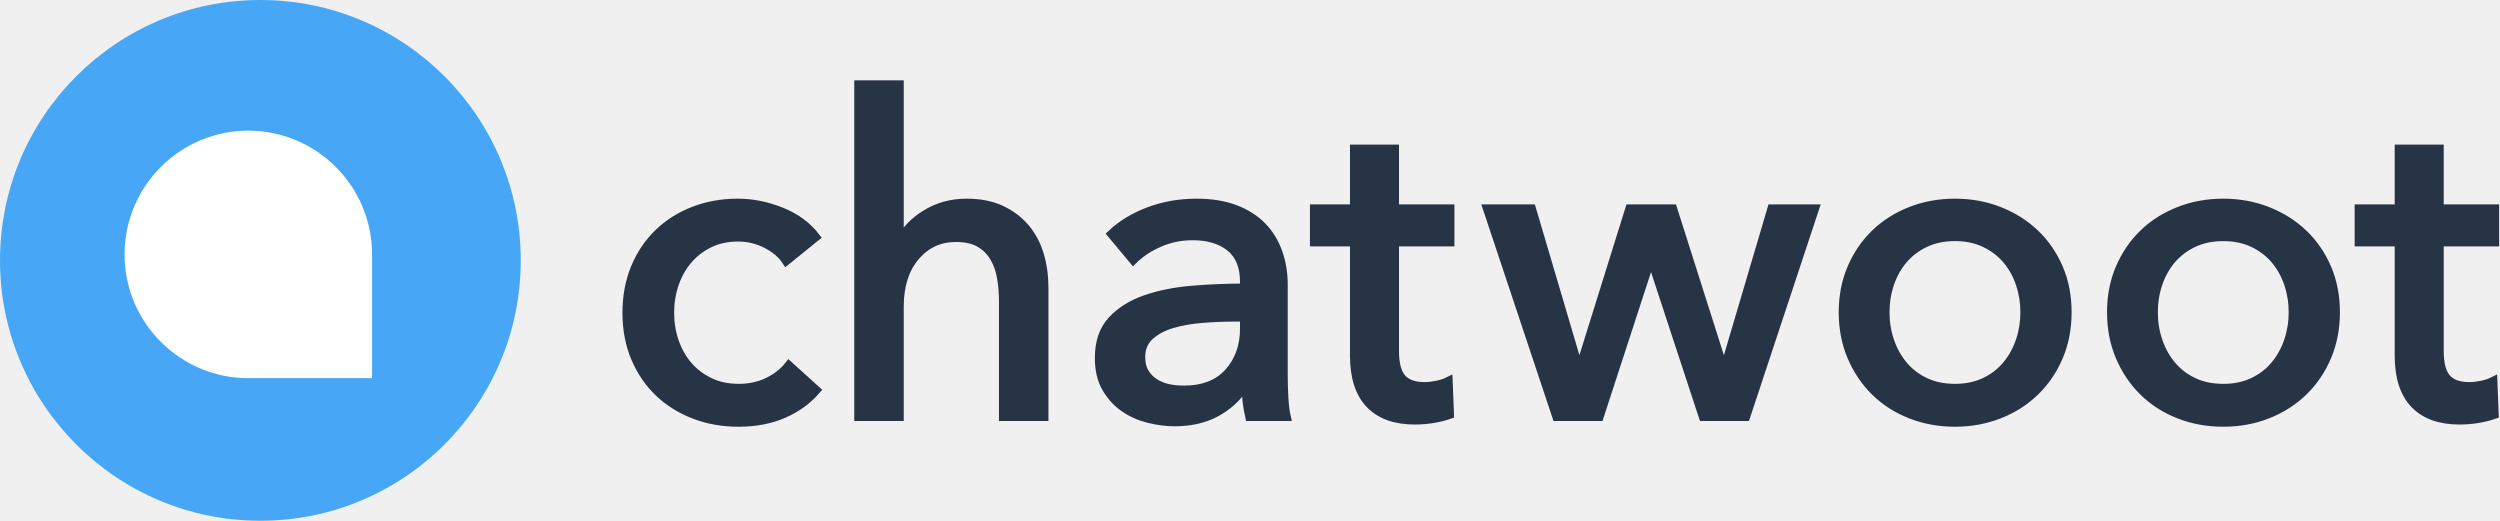
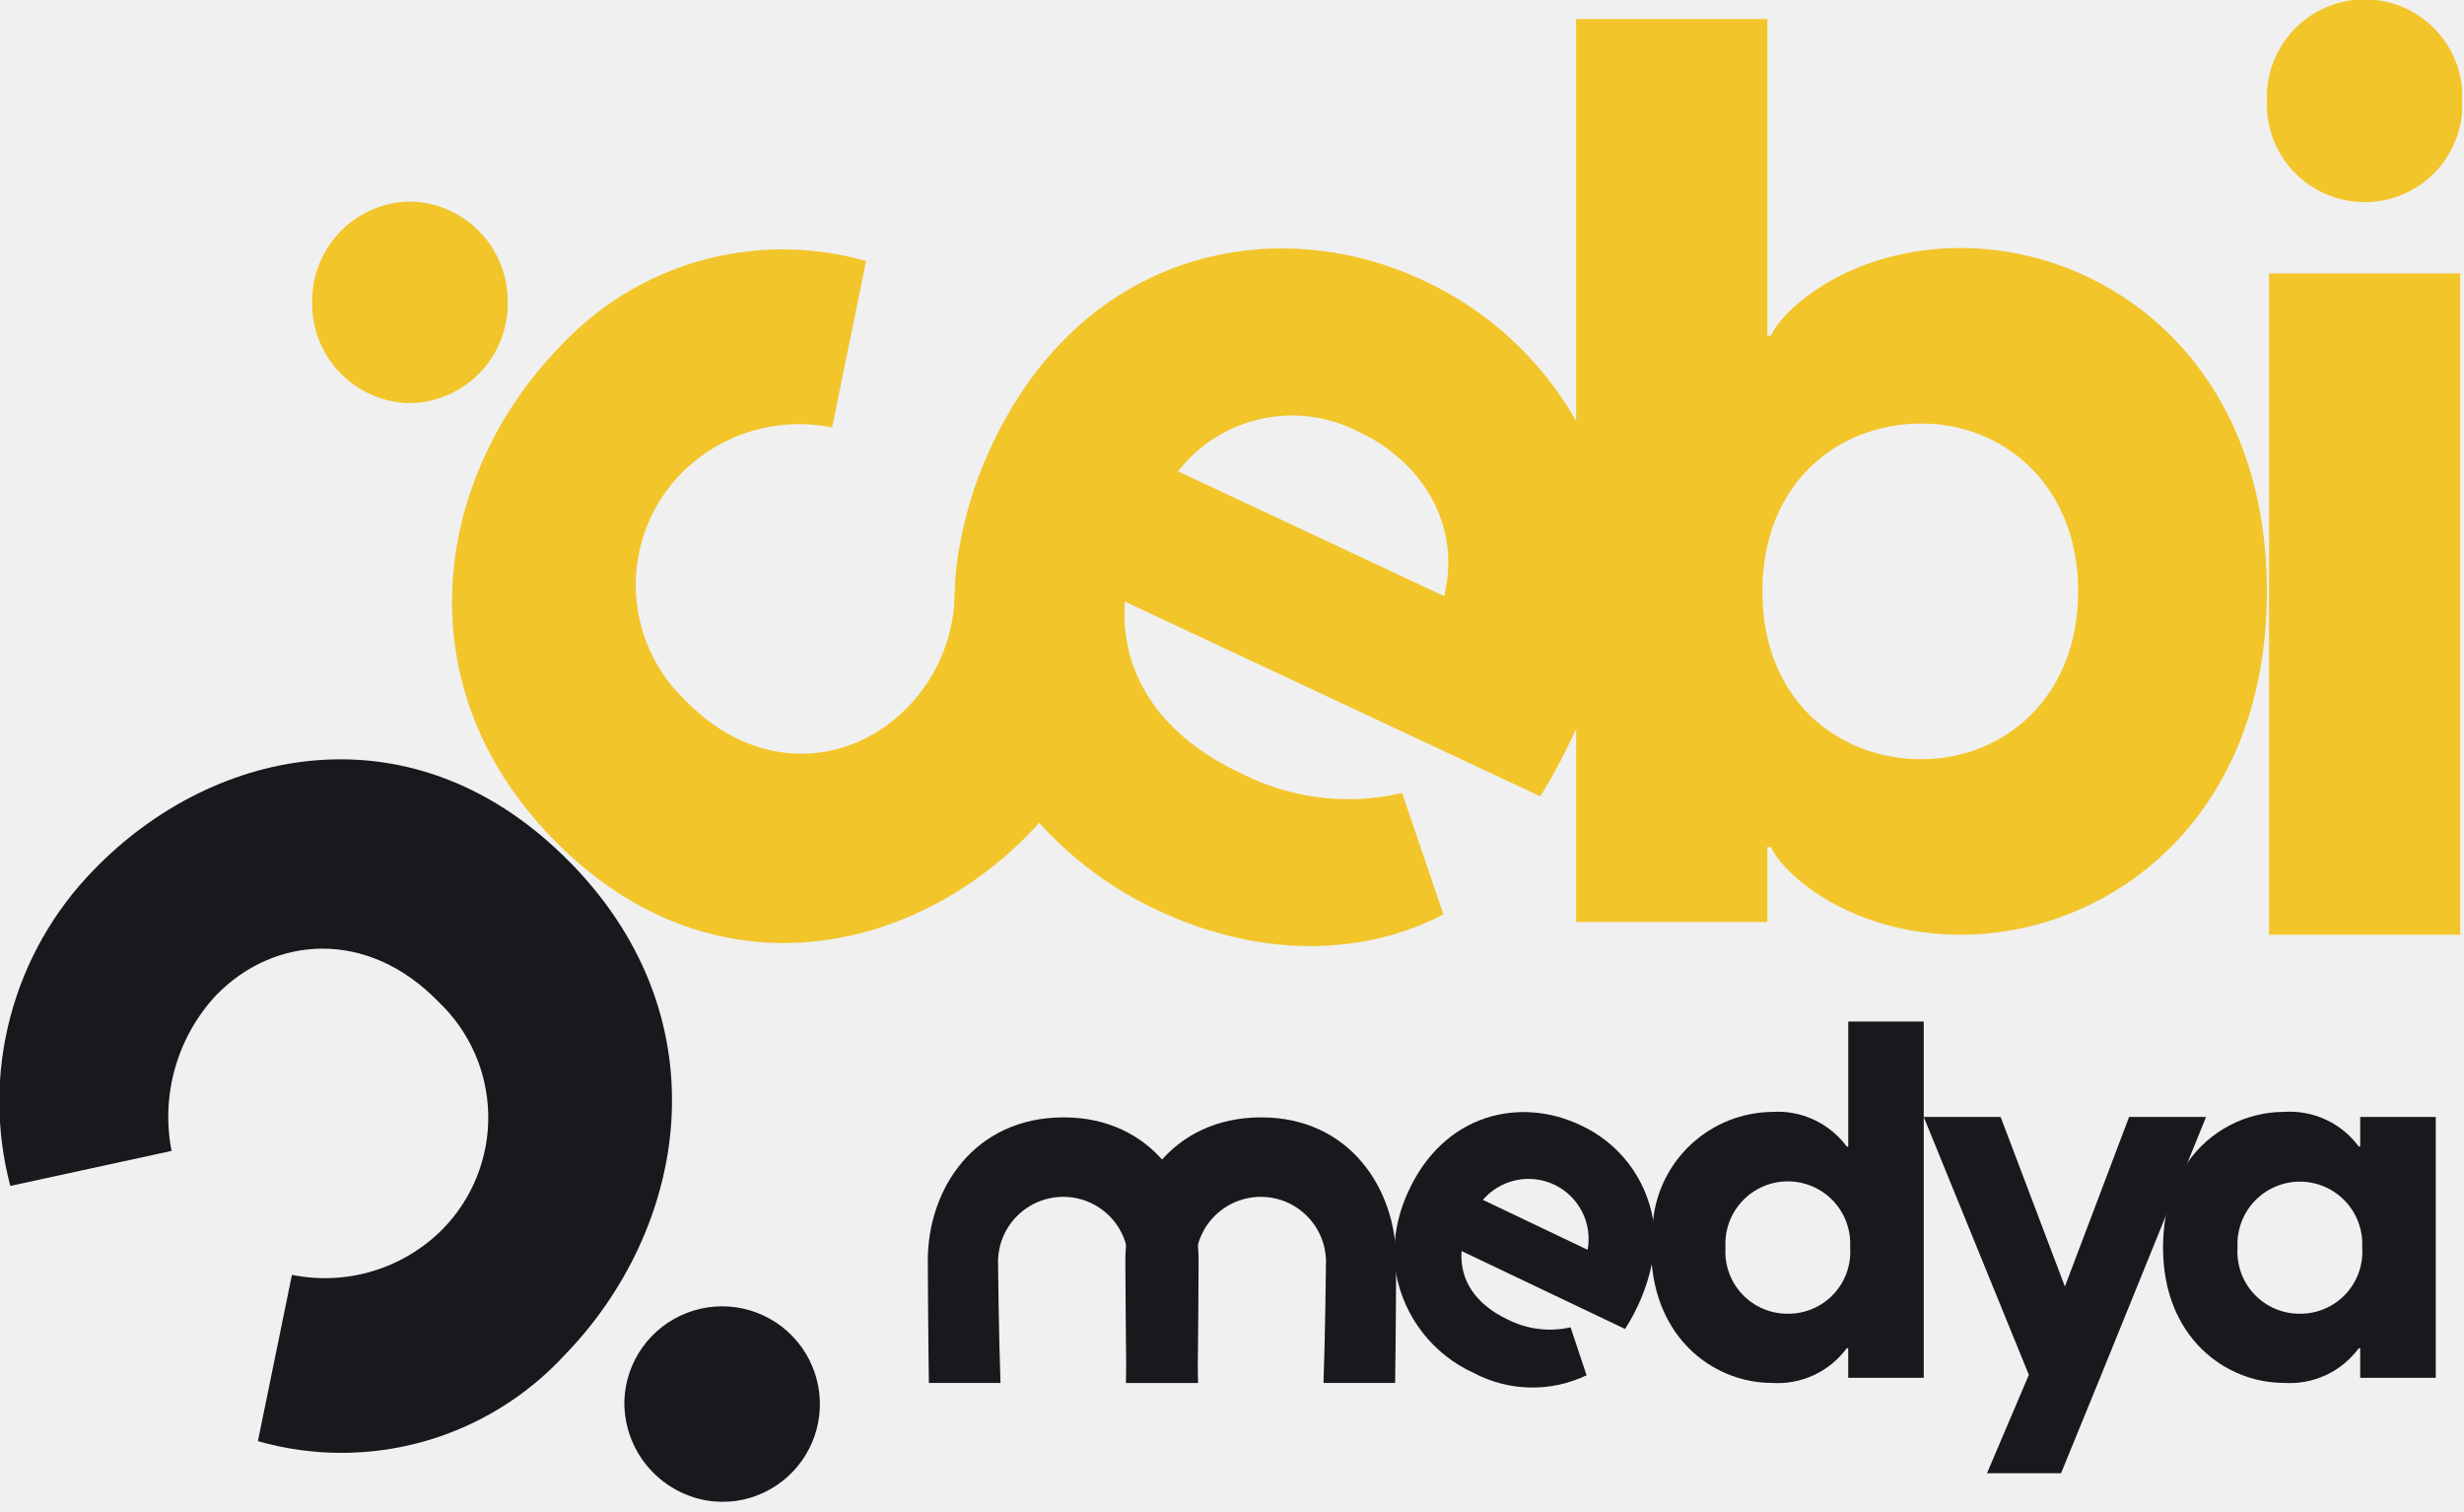
- <svg xmlns="http://www.w3.org/2000/svg" width="2458px" height="512px" viewBox="0 0 2458 512" version="1.1">
-   <g id="Logo" stroke="none" stroke-width="1" fill="none" fill-rule="evenodd">
-     <g id="on_white" fill-rule="nonzero">
-       <g id="woot-log">
-         <circle id="Oval" fill="#47A7F6" cx="256" cy="256" r="256" />
-         <path d="M362.808,368.808 L244.123,368.808 C178.699,368.808 125.457,315.562 125.457,250.122 C125.457,184.703 178.699,131.457 244.124,131.457 C309.565,131.457 362.808,184.703 362.808,250.122 L362.808,368.808 Z" id="Fill-1" stroke="#FFFFFF" stroke-width="6" fill="#FFFFFF" />
-       </g>
-       <path d="M772.982,256.848 C768.658,250.217 762.171,244.667 753.522,240.198 C744.872,235.73 735.647,233.495 725.844,233.495 C715.177,233.495 705.735,235.513 697.518,239.55 C689.302,243.586 682.31,248.992 676.544,255.767 C670.778,262.542 666.381,270.398 663.354,279.336 C660.327,288.273 658.813,297.643 658.813,307.446 C658.813,317.248 660.327,326.618 663.354,335.555 C666.381,344.493 670.778,352.349 676.544,359.124 C682.31,365.899 689.374,371.305 697.735,375.341 C706.095,379.378 715.609,381.396 726.277,381.396 C736.656,381.396 746.098,379.378 754.603,375.341 C763.108,371.305 770.099,365.827 775.577,358.908 L802.822,383.558 C794.173,393.649 783.361,401.505 770.387,407.127 C757.414,412.749 742.71,415.56 726.277,415.56 C710.42,415.56 695.789,412.965 682.382,407.776 C668.976,402.586 657.372,395.307 647.569,385.937 C637.767,376.567 630.055,365.251 624.433,351.989 C618.811,338.727 616,323.879 616,307.446 C616,291.3 618.739,276.597 624.217,263.335 C629.695,250.073 637.335,238.685 647.137,229.171 C656.939,219.657 668.544,212.305 681.95,207.115 C695.356,201.926 709.843,199.331 725.412,199.331 C739.827,199.331 754.17,202.214 768.441,207.98 C782.713,213.746 794.028,222.107 802.389,233.063 L772.982,256.848 Z M885.421,236.09 C890.322,225.999 898.683,217.35 910.504,210.143 C922.324,202.935 935.586,199.331 950.29,199.331 C963.552,199.331 974.94,201.565 984.454,206.034 C993.968,210.503 1001.896,216.485 1008.239,223.981 C1014.582,231.477 1019.267,240.27 1022.294,250.361 C1025.321,260.452 1026.835,271.263 1026.835,282.795 L1026.835,409.938 L986.184,409.938 L986.184,296.634 C986.184,288.273 985.535,280.345 984.238,272.849 C982.94,265.353 980.562,258.722 977.102,252.956 C973.643,247.19 968.958,242.577 963.047,239.117 C957.137,235.658 949.425,233.928 939.911,233.928 C923.766,233.928 910.504,240.054 900.125,252.307 C889.746,264.56 884.556,280.921 884.556,301.391 L884.556,409.938 L843.905,409.938 L843.905,83 L884.556,83 L884.556,236.09 L885.421,236.09 Z M1223.171,277.174 C1223.171,261.893 1218.558,250.577 1209.332,243.226 C1200.106,235.874 1187.853,232.198 1172.573,232.198 C1161.041,232.198 1150.157,234.432 1139.923,238.901 C1129.688,243.37 1121.111,249.064 1114.191,255.983 L1092.568,230.036 C1102.659,220.522 1114.984,213.026 1129.544,207.548 C1144.103,202.07 1159.743,199.331 1176.465,199.331 C1191.169,199.331 1203.926,201.421 1214.738,205.602 C1225.549,209.782 1234.415,215.476 1241.334,222.684 C1248.253,229.892 1253.443,238.396 1256.902,248.199 C1260.362,258.001 1262.092,268.524 1262.092,279.768 L1262.092,369.287 C1262.092,376.206 1262.308,383.486 1262.741,391.126 C1263.173,398.766 1263.966,405.037 1265.119,409.938 L1228.36,409.938 C1226.054,400.136 1224.9,390.333 1224.9,380.531 L1223.603,380.531 C1216.107,391.487 1206.665,399.991 1195.277,406.046 C1183.889,412.1 1170.411,415.128 1154.842,415.128 C1146.77,415.128 1138.337,414.046 1129.544,411.884 C1120.75,409.722 1112.75,406.19 1105.542,401.289 C1098.334,396.388 1092.352,389.901 1087.595,381.828 C1082.838,373.756 1080.46,363.809 1080.46,351.989 C1080.46,336.42 1084.64,324.095 1093.001,315.014 C1101.362,305.932 1112.317,299.013 1125.868,294.256 C1139.418,289.499 1154.698,286.399 1171.708,284.958 C1188.718,283.516 1205.872,282.795 1223.171,282.795 L1223.171,277.174 Z M1213.224,312.203 C1203.133,312.203 1192.682,312.635 1181.871,313.5 C1171.059,314.365 1161.257,316.095 1152.464,318.689 C1143.67,321.284 1136.391,325.176 1130.625,330.366 C1124.859,335.555 1121.976,342.475 1121.976,351.124 C1121.976,357.178 1123.201,362.224 1125.651,366.26 C1128.102,370.296 1131.345,373.612 1135.382,376.206 C1139.418,378.801 1143.887,380.603 1148.788,381.612 C1153.689,382.621 1158.734,383.126 1163.924,383.126 C1182.952,383.126 1197.584,377.432 1207.818,366.044 C1218.053,354.655 1223.171,340.312 1223.171,323.014 L1223.171,312.203 L1213.224,312.203 Z M1425.993,238.252 L1371.504,238.252 L1371.504,345.069 C1371.504,357.467 1373.81,366.332 1378.423,371.666 C1383.036,376.999 1390.388,379.666 1400.478,379.666 C1404.226,379.666 1408.263,379.234 1412.587,378.369 C1416.912,377.504 1420.804,376.206 1424.264,374.477 L1425.561,407.776 C1420.66,409.506 1415.254,410.875 1409.344,411.884 C1403.433,412.893 1397.307,413.398 1390.964,413.398 C1371.648,413.398 1356.872,408.064 1346.637,397.397 C1336.402,386.729 1331.285,370.729 1331.285,349.394 L1331.285,238.252 L1291.931,238.252 L1291.931,204.953 L1331.285,204.953 L1331.285,146.139 L1371.504,146.139 L1371.504,204.953 L1425.993,204.953 L1425.993,238.252 Z M1506.078,204.953 L1552.351,361.503 L1553.216,361.503 L1602.083,204.953 L1644.897,204.953 L1694.629,361.503 L1695.494,361.503 L1741.767,204.953 L1784.581,204.953 L1716.685,409.938 L1674.304,409.938 L1623.706,255.983 L1622.841,255.983 L1572.676,409.938 L1530.295,409.938 L1461.967,204.953 L1506.078,204.953 Z M2032.811,307.013 C2032.811,322.87 2030,337.429 2024.378,350.691 C2018.756,363.953 2010.972,375.413 2001.026,385.072 C1991.079,394.73 1979.331,402.226 1965.78,407.56 C1952.23,412.893 1937.671,415.56 1922.102,415.56 C1906.534,415.56 1891.974,412.893 1878.424,407.56 C1864.873,402.226 1853.197,394.73 1843.395,385.072 C1833.592,375.413 1825.88,363.953 1820.258,350.691 C1814.636,337.429 1811.825,322.87 1811.825,307.013 C1811.825,291.156 1814.636,276.669 1820.258,263.551 C1825.88,250.433 1833.592,239.117 1843.395,229.603 C1853.197,220.089 1864.873,212.665 1878.424,207.332 C1891.974,201.998 1906.534,199.331 1922.102,199.331 C1937.671,199.331 1952.23,201.998 1965.78,207.332 C1979.331,212.665 1991.079,220.089 2001.026,229.603 C2010.972,239.117 2018.756,250.433 2024.378,263.551 C2030,276.669 2032.811,291.156 2032.811,307.013 Z M1990.43,307.013 C1990.43,297.211 1988.917,287.841 1985.89,278.903 C1982.862,269.966 1978.466,262.11 1972.7,255.334 C1966.934,248.559 1959.798,243.154 1951.293,239.117 C1942.788,235.081 1933.058,233.063 1922.102,233.063 C1911.146,233.063 1901.416,235.081 1892.911,239.117 C1884.406,243.154 1877.271,248.559 1871.505,255.334 C1865.738,262.11 1861.342,269.966 1858.315,278.903 C1855.287,287.841 1853.774,297.211 1853.774,307.013 C1853.774,316.816 1855.287,326.185 1858.315,335.123 C1861.342,344.06 1865.738,351.989 1871.505,358.908 C1877.271,365.827 1884.406,371.305 1892.911,375.341 C1901.416,379.378 1911.146,381.396 1922.102,381.396 C1933.058,381.396 1942.788,379.378 1951.293,375.341 C1959.798,371.305 1966.934,365.827 1972.7,358.908 C1978.466,351.989 1982.862,344.06 1985.89,335.123 C1988.917,326.185 1990.43,316.816 1990.43,307.013 Z M2296.611,307.013 C2296.611,322.87 2293.8,337.429 2288.178,350.691 C2282.556,363.953 2274.771,375.413 2264.825,385.072 C2254.878,394.73 2243.13,402.226 2229.58,407.56 C2216.029,412.893 2201.47,415.56 2185.901,415.56 C2170.333,415.56 2155.774,412.893 2142.223,407.56 C2128.673,402.226 2116.996,394.73 2107.194,385.072 C2097.392,375.413 2089.68,363.953 2084.058,350.691 C2078.436,337.429 2075.625,322.87 2075.625,307.013 C2075.625,291.156 2078.436,276.669 2084.058,263.551 C2089.68,250.433 2097.392,239.117 2107.194,229.603 C2116.996,220.089 2128.673,212.665 2142.223,207.332 C2155.774,201.998 2170.333,199.331 2185.901,199.331 C2201.47,199.331 2216.029,201.998 2229.58,207.332 C2243.13,212.665 2254.878,220.089 2264.825,229.603 C2274.771,239.117 2282.556,250.433 2288.178,263.551 C2293.8,276.669 2296.611,291.156 2296.611,307.013 Z M2254.23,307.013 C2254.23,297.211 2252.716,287.841 2249.689,278.903 C2246.662,269.966 2242.265,262.11 2236.499,255.334 C2230.733,248.559 2223.597,243.154 2215.092,239.117 C2206.587,235.081 2196.857,233.063 2185.901,233.063 C2174.946,233.063 2165.215,235.081 2156.71,239.117 C2148.205,243.154 2141.07,248.559 2135.304,255.334 C2129.538,262.11 2125.141,269.966 2122.114,278.903 C2119.087,287.841 2117.573,297.211 2117.573,307.013 C2117.573,316.816 2119.087,326.185 2122.114,335.123 C2125.141,344.06 2129.538,351.989 2135.304,358.908 C2141.07,365.827 2148.205,371.305 2156.71,375.341 C2165.215,379.378 2174.946,381.396 2185.901,381.396 C2196.857,381.396 2206.587,379.378 2215.092,375.341 C2223.597,371.305 2230.733,365.827 2236.499,358.908 C2242.265,351.989 2246.662,344.06 2249.689,335.123 C2252.716,326.185 2254.23,316.816 2254.23,307.013 Z M2453.16,238.252 L2398.671,238.252 L2398.671,345.069 C2398.671,357.467 2400.977,366.332 2405.59,371.666 C2410.203,376.999 2417.554,379.666 2427.645,379.666 C2431.393,379.666 2435.429,379.234 2439.754,378.369 C2444.079,377.504 2447.971,376.206 2451.43,374.477 L2452.728,407.776 C2447.827,409.506 2442.421,410.875 2436.511,411.884 C2430.6,412.893 2424.474,413.398 2418.131,413.398 C2398.815,413.398 2384.039,408.064 2373.804,397.397 C2363.569,386.729 2358.452,370.729 2358.452,349.394 L2358.452,238.252 L2319.098,238.252 L2319.098,204.953 L2358.452,204.953 L2358.452,146.139 L2398.671,146.139 L2398.671,204.953 L2453.16,204.953 L2453.16,238.252 Z" id="chatwoot" stroke="#273445" stroke-width="8" fill="#273444" />
-     </g>
+ <svg xmlns="http://www.w3.org/2000/svg" width="150" height="92" viewBox="0 0 150 92" fill="none">
+   <mask id="mask0_2_7528" style="mask-type:luminance" maskUnits="userSpaceOnUse" x="0" y="0" width="150" height="92">
+     <path d="M149.902 0H0V91.428H149.902V0Z" fill="white" />
+   </mask>
+   <g mask="url(#mask0_2_7528)">
+     <path d="M67.798 31.437L58.376 33.486C58.257 34.215 58.178 34.949 58.139 35.686V35.71C58.139 35.947 58.131 36.185 58.113 36.422C58.009 38.901 56.998 41.255 55.271 43.038C51.717 46.701 46.037 47.086 41.739 42.653C40.803 41.768 40.052 40.705 39.53 39.526C39.009 38.347 38.728 37.076 38.703 35.787C38.679 34.498 38.912 33.218 39.388 32.02C39.864 30.822 40.574 29.731 41.476 28.811C42.654 27.62 44.111 26.742 45.713 26.255C47.316 25.768 49.015 25.688 50.656 26.022L52.724 15.893C49.43 14.951 45.939 14.943 42.64 15.87C39.342 16.798 36.366 18.624 34.045 21.145C26.665 28.754 24.279 41.392 33.619 51.024C43.067 60.765 55.326 58.299 62.702 50.695C62.897 50.495 63.087 50.295 63.267 50.083C65.514 47.597 67.105 44.589 67.896 41.333C68.687 38.076 68.653 34.674 67.798 31.434" fill="#F2C52A" />
+     <path d="M95.95 25.627C93.821 21.876 90.572 18.885 86.657 17.075C77.499 12.775 65.591 15.275 60.12 27.675C59.292 29.529 58.706 31.48 58.377 33.483C58.259 34.212 58.18 34.946 58.139 35.683V35.704C58.124 35.941 58.118 36.181 58.114 36.418C58.024 41.466 59.867 46.357 63.267 50.089C65.29 52.333 67.745 54.145 70.486 55.418C76.978 58.463 83.248 58.087 87.87 55.66L85.356 48.273C82.055 49.043 78.588 48.622 75.567 47.084C70.847 44.873 68.168 41.235 68.468 36.616L93.767 48.474C94.585 47.152 95.315 45.778 95.954 44.36C99.314 36.843 98.624 30.473 95.954 25.627M87.916 36.291L71.716 28.691C72.983 27.06 74.782 25.927 76.8 25.491C78.818 25.054 80.925 25.342 82.752 26.303C86.306 27.967 89.028 31.71 87.916 36.291Z" fill="#F2C52A" />
+     <path d="M119.38 15.096C112.469 15.096 108.416 18.967 107.815 20.436H107.588V1.158H95.948V56.125H107.588V51.559H107.815C108.415 53.03 112.468 56.899 119.38 56.899C128.237 56.899 138 50.011 138 35.999C138 21.987 128.238 15.099 119.38 15.099M116.973 46.216C111.866 46.216 107.288 42.578 107.288 36.001C107.288 29.424 111.866 25.781 116.973 25.781C121.93 25.781 126.513 29.493 126.513 36.001C126.513 42.509 121.93 46.216 116.973 46.216Z" fill="#F2C52A" />
+     <path d="M149.772 16.644H138.132V56.9H149.772V16.644Z" fill="#F2C52A" />
+     <path d="M149.902 6.134C149.931 6.934 149.799 7.731 149.513 8.479C149.228 9.226 148.794 9.908 148.239 10.485C147.683 11.061 147.017 11.519 146.281 11.832C145.544 12.145 144.752 12.306 143.952 12.306C143.152 12.306 142.36 12.145 141.623 11.832C140.887 11.519 140.221 11.061 139.665 10.485C139.11 9.908 138.677 9.226 138.391 8.479C138.105 7.731 137.973 6.934 138.002 6.134C137.973 5.334 138.105 4.537 138.391 3.789C138.677 3.042 139.11 2.36 139.665 1.784C140.221 1.208 140.887 0.749 141.623 0.436C142.36 0.123 143.152 -0.038 143.952 -0.038C144.752 -0.038 145.544 0.123 146.281 0.436C147.017 0.749 147.683 1.208 148.239 1.784C148.794 2.36 149.228 3.042 149.513 3.789C149.799 4.537 149.931 5.334 149.902 6.134Z" fill="#F2C52A" />
+     <path d="M30.905 18.405C30.928 20.008 30.315 21.554 29.199 22.704C28.083 23.855 26.556 24.515 24.954 24.54C23.351 24.515 21.824 23.855 20.708 22.704C19.592 21.554 18.979 20.008 19.003 18.405C18.979 16.802 19.592 15.256 20.708 14.106C21.824 12.955 23.351 12.295 24.954 12.27C26.556 12.295 28.083 12.955 29.199 14.106C30.315 15.256 30.928 16.802 30.905 18.405Z" fill="#F2C52A" />
+     <path d="M60.907 84.184C60.807 81.442 60.757 77.136 60.757 76.736C60.781 75.699 61.209 74.712 61.951 73.987C62.693 73.261 63.689 72.855 64.726 72.855C65.764 72.855 66.76 73.261 67.502 73.987C68.244 74.712 68.672 75.699 68.695 76.736C68.695 77.136 68.642 81.443 68.543 84.184H72.903C72.946 81.428 72.967 77.104 72.967 76.736C72.967 72.361 70.129 68.018 64.755 68.018C59.321 68.018 56.481 72.361 56.481 76.736C56.481 77.104 56.505 81.428 56.547 84.184H60.907Z" fill="#19181C" />
+     <path d="M72.934 84.184C72.834 81.442 72.784 77.136 72.784 76.736C72.807 75.699 73.236 74.712 73.977 73.987C74.719 73.261 75.715 72.855 76.753 72.855C77.79 72.855 78.787 73.261 79.528 73.987C80.27 74.712 80.698 75.699 80.722 76.736C80.722 77.136 80.669 81.443 80.57 84.184H84.93C84.973 81.428 84.994 77.104 84.994 76.736C84.994 72.361 82.156 68.018 76.782 68.018C71.348 68.018 68.508 72.361 68.508 76.736C68.508 77.104 68.532 81.428 68.574 84.184H72.934Z" fill="#19181C" />
+     <path d="M100.636 74.263C100.426 73.01 99.911 71.828 99.137 70.821C98.363 69.813 97.354 69.011 96.198 68.485C92.593 66.768 87.888 67.726 85.698 72.606C85.282 73.517 85.02 74.491 84.919 75.487C84.854 76.167 84.876 76.852 84.987 77.525C85.231 78.842 85.788 80.08 86.613 81.134C87.438 82.189 88.505 83.028 89.725 83.581C90.778 84.136 91.947 84.438 93.138 84.462C94.329 84.486 95.509 84.231 96.585 83.718L95.612 80.797C94.306 81.094 92.939 80.919 91.749 80.305C89.894 79.42 88.844 77.976 88.974 76.154L98.928 80.897C99.705 79.695 100.257 78.362 100.555 76.962C100.738 76.076 100.765 75.164 100.636 74.268M96.65 76.079L90.273 73.039C90.797 72.429 91.507 72.008 92.293 71.841C93.08 71.675 93.899 71.772 94.625 72.118C95.351 72.464 95.942 73.039 96.309 73.755C96.675 74.471 96.795 75.288 96.65 76.079Z" fill="#19181C" />
+     <path d="M112.515 62.184V69.795H112.425C111.903 69.088 111.21 68.524 110.412 68.155C109.614 67.786 108.736 67.625 107.859 67.686C106.06 67.712 104.332 68.395 103.002 69.607C101.671 70.819 100.83 72.475 100.637 74.264C100.549 74.816 100.506 75.375 100.509 75.934C100.509 76.287 100.524 76.629 100.556 76.958C100.999 81.797 104.587 84.182 107.856 84.182C108.733 84.243 109.611 84.082 110.409 83.713C111.207 83.344 111.9 82.78 112.422 82.073H112.512V83.873H117.112V62.184H112.515ZM108.809 79.97C108.291 79.97 107.779 79.864 107.304 79.658C106.829 79.451 106.402 79.15 106.049 78.771C105.696 78.393 105.424 77.946 105.251 77.458C105.078 76.97 105.007 76.451 105.043 75.935C105.013 75.418 105.088 74.901 105.265 74.414C105.442 73.927 105.717 73.482 106.072 73.106C106.427 72.729 106.856 72.429 107.331 72.224C107.806 72.019 108.319 71.913 108.836 71.913C109.354 71.913 109.866 72.019 110.342 72.224C110.817 72.429 111.246 72.729 111.601 73.106C111.956 73.482 112.231 73.927 112.408 74.414C112.584 74.901 112.66 75.418 112.63 75.935C112.667 76.456 112.595 76.98 112.419 77.472C112.243 77.964 111.966 78.414 111.607 78.793C111.248 79.173 110.813 79.473 110.332 79.676C109.85 79.878 109.331 79.979 108.809 79.97Z" fill="#19181C" />
+     <path d="M129.613 67.991L125.704 78.315L121.791 67.991H117.11L123.51 83.691L120.961 89.681H125.469L127.841 83.881L131.841 74.027L133.171 70.766L134.298 67.992L129.613 67.991Z" fill="#19181C" />
+     <path d="M143.681 67.992V69.792H143.593C143.071 69.085 142.379 68.522 141.582 68.153C140.784 67.784 139.906 67.623 139.03 67.683C137.878 67.689 136.745 67.972 135.725 68.508C134.706 69.043 133.83 69.817 133.173 70.762C132.498 71.739 132.044 72.851 131.843 74.021C131.732 74.652 131.677 75.291 131.678 75.931C131.678 81.461 135.534 84.181 139.03 84.181C139.906 84.242 140.784 84.08 141.582 83.712C142.379 83.343 143.071 82.779 143.593 82.072H143.681V83.872H148.281V67.992H143.681ZM139.981 79.97C139.463 79.971 138.951 79.864 138.476 79.658C138.001 79.451 137.573 79.15 137.22 78.771C136.867 78.393 136.595 77.945 136.422 77.457C136.249 76.969 136.178 76.451 136.214 75.934C136.186 75.419 136.264 74.903 136.442 74.419C136.62 73.934 136.895 73.491 137.25 73.116C137.605 72.742 138.033 72.443 138.507 72.239C138.981 72.035 139.492 71.93 140.008 71.93C140.524 71.93 141.035 72.035 141.51 72.239C141.984 72.443 142.411 72.742 142.767 73.116C143.122 73.491 143.397 73.934 143.575 74.419C143.753 74.903 143.831 75.419 143.803 75.934C143.84 76.456 143.767 76.98 143.591 77.472C143.415 77.964 143.138 78.414 142.778 78.794C142.418 79.173 141.983 79.474 141.501 79.676C141.019 79.879 140.5 79.978 139.977 79.969" fill="#19181C" />
+     <path d="M34.81 52.605C25.362 42.864 13.103 45.326 5.727 52.934C3.282 55.427 1.526 58.513 0.632 61.889C-0.262 65.264 -0.264 68.815 0.627 72.191L10.445 70.059C10.117 68.379 10.191 66.646 10.662 65C11.132 63.355 11.984 61.843 13.15 60.59C16.708 56.927 22.386 56.542 26.686 60.975C27.623 61.86 28.374 62.923 28.896 64.102C29.417 65.281 29.698 66.552 29.723 67.841C29.748 69.129 29.515 70.41 29.039 71.608C28.563 72.806 27.854 73.897 26.951 74.817C25.772 76.006 24.316 76.883 22.714 77.37C21.112 77.856 19.414 77.937 17.773 77.605L15.7 87.727C18.995 88.67 22.488 88.678 25.787 87.751C29.086 86.823 32.063 84.997 34.384 82.475C41.762 74.875 44.15 62.228 34.81 52.601" fill="#19181C" />
+     <path d="M38.008 85.292C38.043 84.123 38.422 82.99 39.098 82.035C39.773 81.079 40.716 80.345 41.806 79.922C42.897 79.499 44.088 79.407 45.231 79.657C46.374 79.907 47.418 80.488 48.233 81.328C49.047 82.167 49.596 83.228 49.811 84.378C50.026 85.528 49.898 86.716 49.442 87.793C48.986 88.871 48.223 89.79 47.248 90.436C46.272 91.082 45.128 91.427 43.959 91.427C42.356 91.402 40.829 90.742 39.713 89.591C38.597 88.441 37.984 86.895 38.008 85.292Z" fill="#19181C" />
  </g>
</svg>
